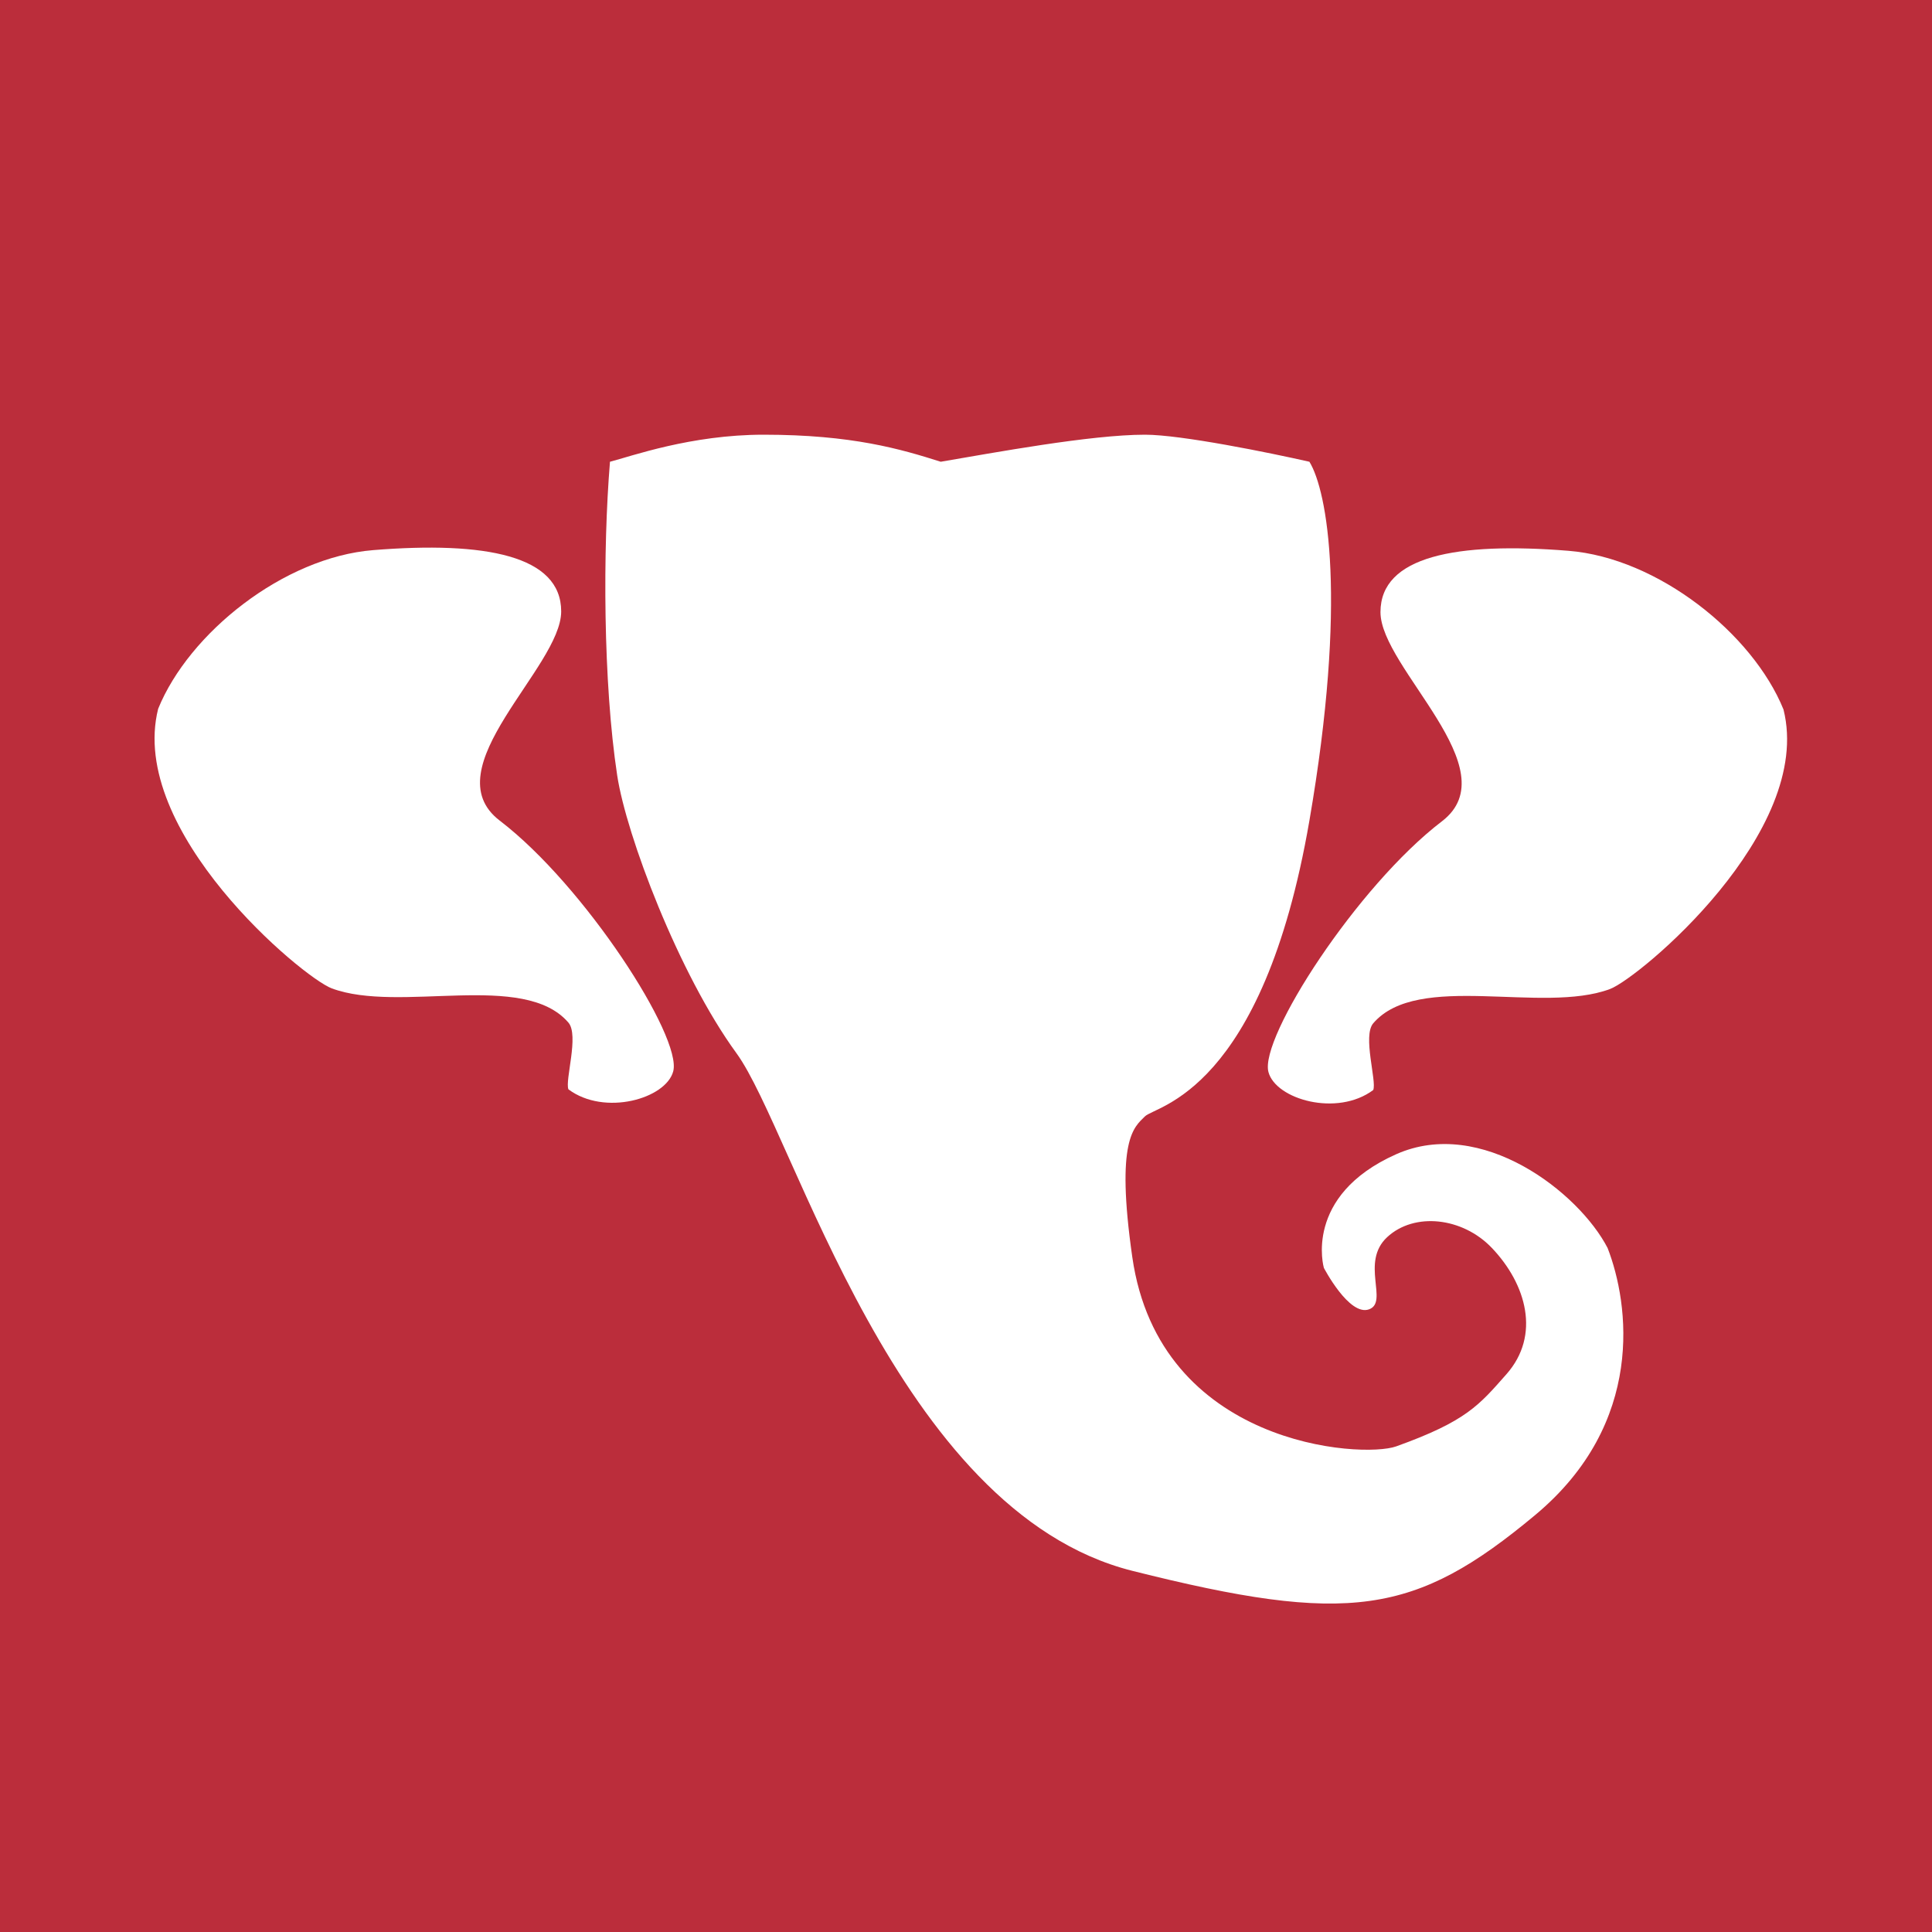
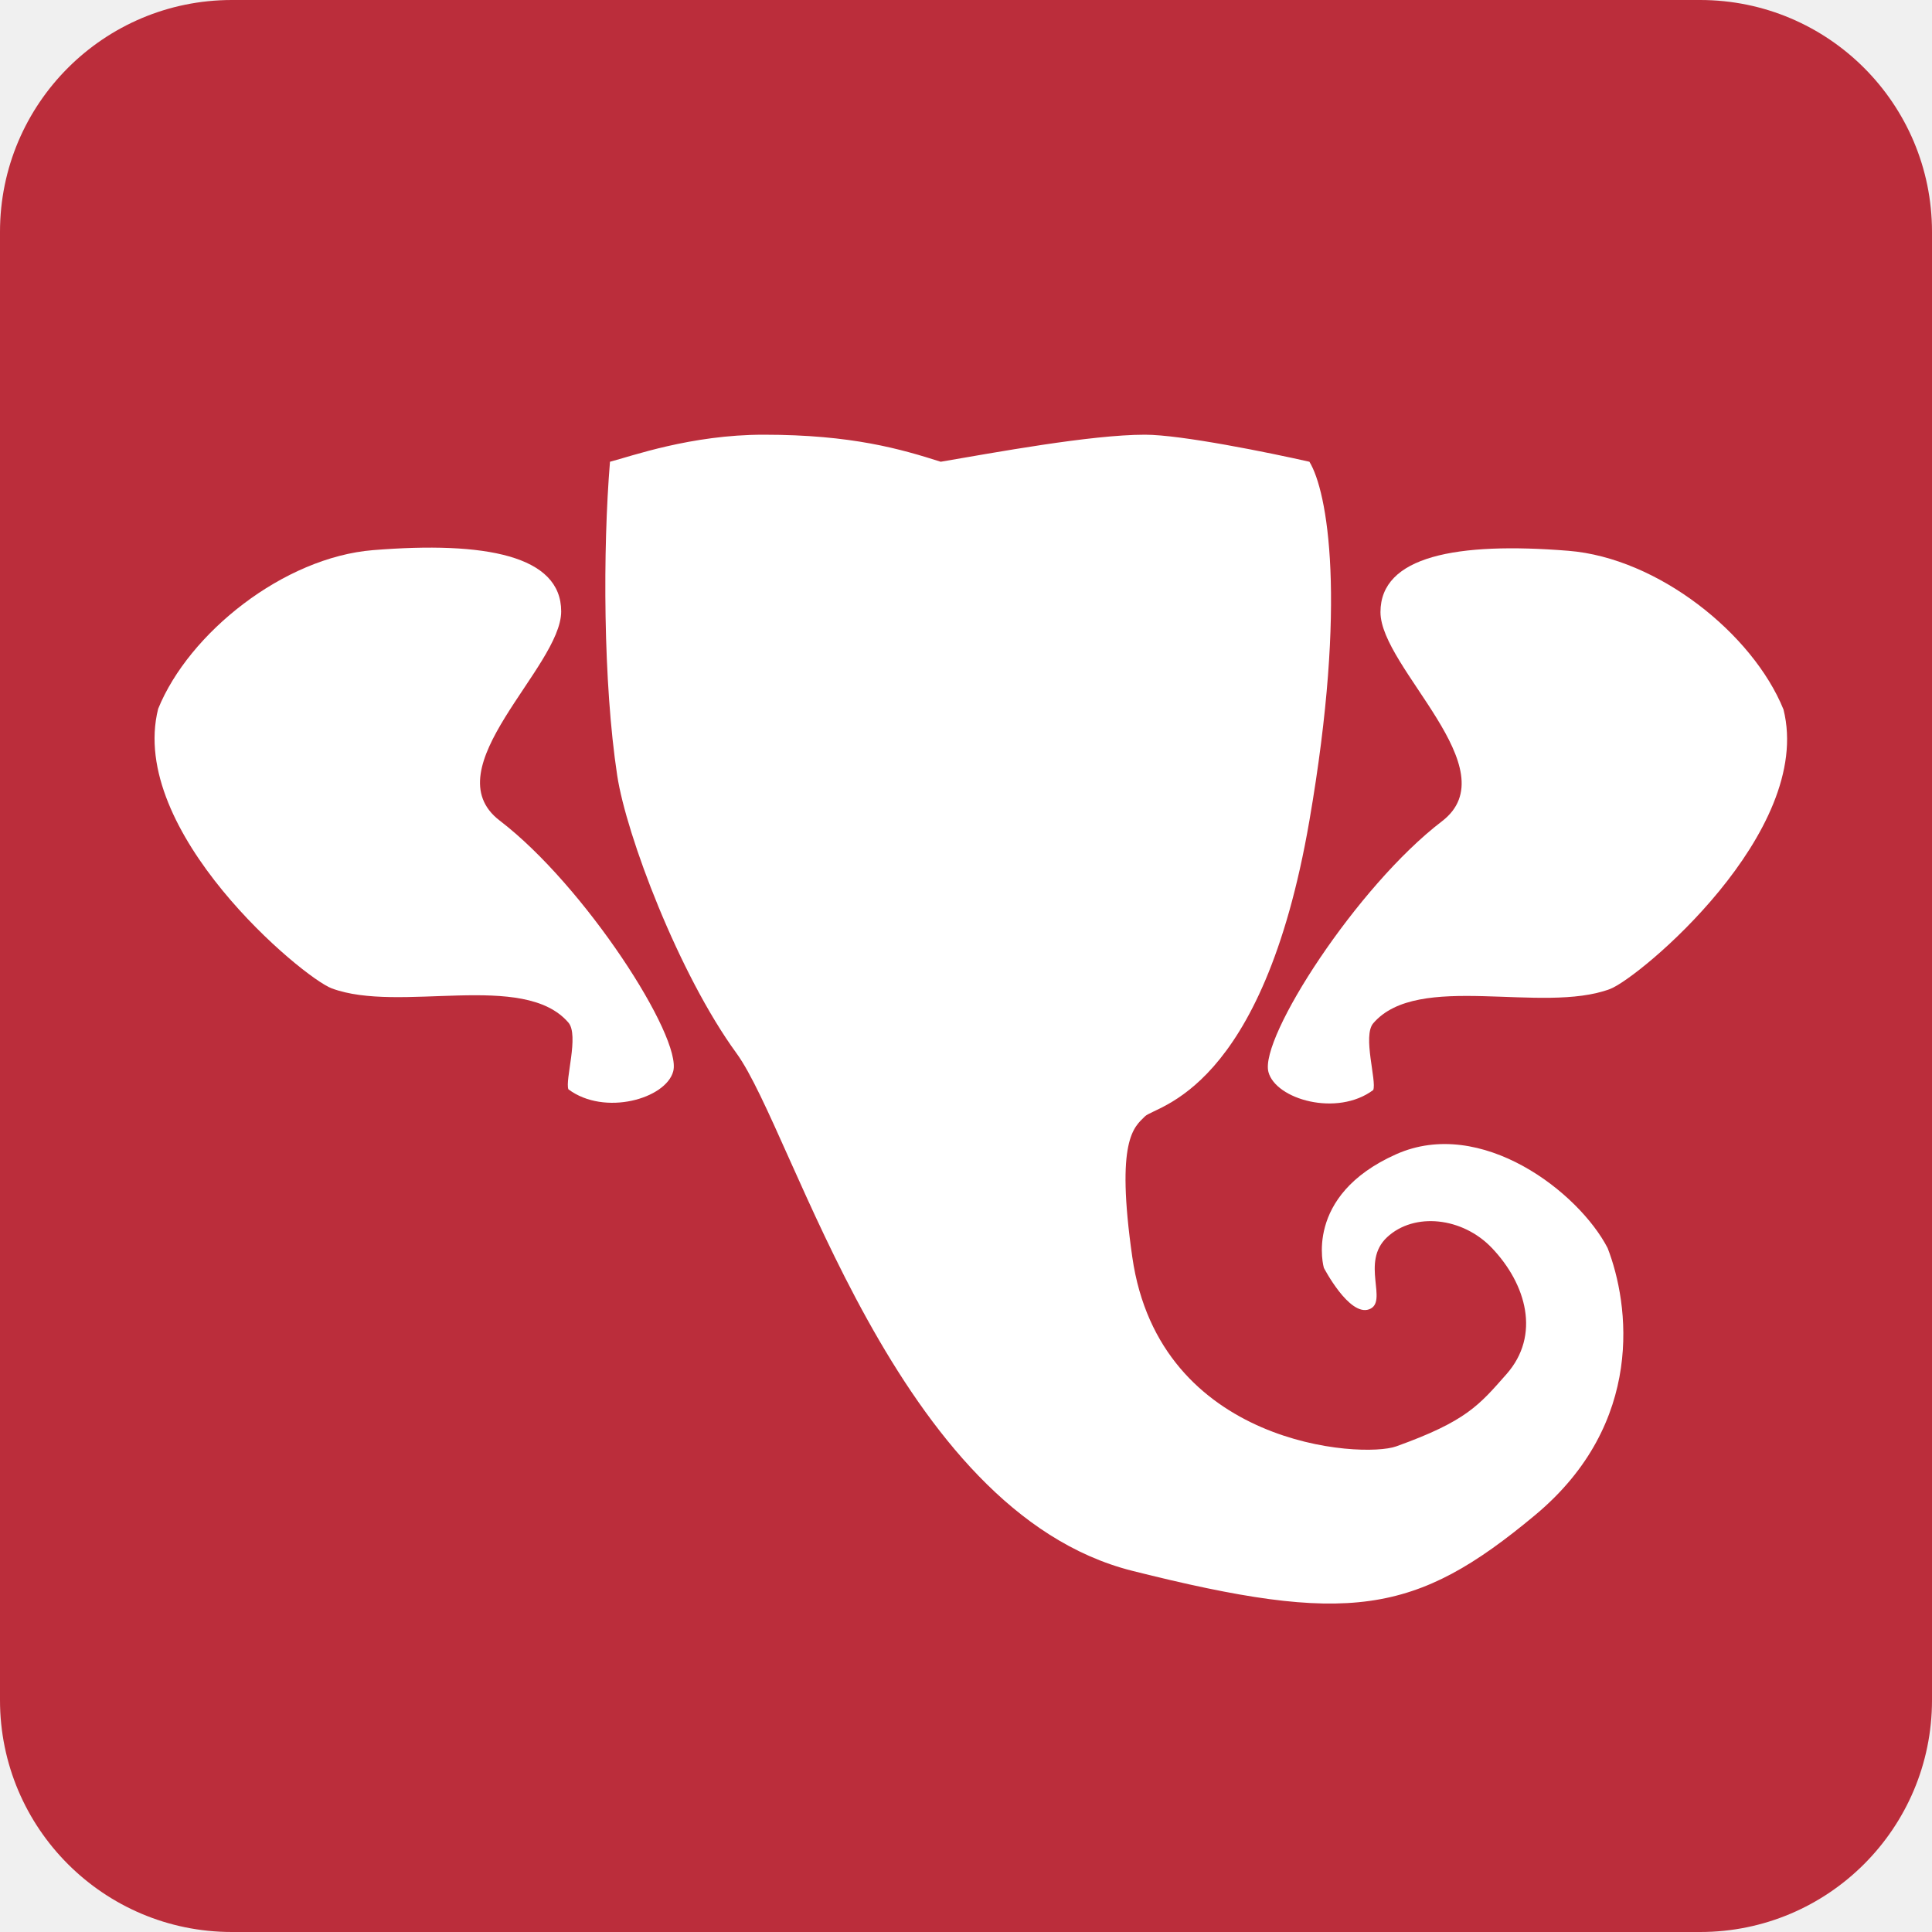
<svg xmlns="http://www.w3.org/2000/svg" width="250" height="250" viewBox="0 0 200 200" fill="none">
-   <rect x="0" y="0" width="250" height="250" fill="#bb2d3b" />
+   <rect x="0" y="0" width="200" height="200" fill="#bb2d3b" rx="24" ry="24" />
  <path d="M38.636 56.948C29.357 57.694 19.553 65.535 16.372 73.376C13.192 86.07 31.34 101.192 34.333 102.312C41.36 104.941 54.214 100.471 58.842 105.859C59.965 107.166 58.468 111.833 58.842 112.766C62.584 115.567 68.945 113.737 69.693 110.899C70.629 107.352 60.526 91.671 51.733 84.95C44.695 79.572 58.094 69.082 58.094 63.295C58.094 57.508 50.236 56.014 38.636 56.948Z" fill="white" />
  <path d="M79.048 45C88.215 45 93.267 46.493 97.383 47.8C102.871 46.867 112.911 45 118.524 45C122.266 45 131.433 46.867 135.549 47.8C137.42 50.849 139.478 62.175 135.549 84.95C130.694 113.094 119.647 114.446 118.524 115.567C117.401 116.687 115.468 117.931 117.214 130.128C120.021 149.73 141.008 150.991 144.53 149.73C151.826 147.116 153.136 145.436 155.942 142.262C159.515 138.222 158 132.928 154.445 129.194C151.4 125.995 146.401 125.461 143.594 128.074C140.788 130.688 143.781 134.795 141.723 135.542C139.665 136.288 137.046 131.248 137.046 131.248C137.046 131.248 134.871 123.793 144.53 119.487C153.323 115.567 163.426 123.407 166.419 129.194C168.664 134.982 170.348 147.303 158.936 156.824C146.472 167.221 139.594 168.236 117.214 162.611C92.706 156.45 82.228 117.247 76.242 109.033C70.255 100.818 64.829 86.444 63.894 80.283C62.43 70.648 62.397 56.886 63.145 47.8C65.328 47.24 71.511 45 79.048 45Z" fill="white" />
  <path d="M162.364 57.018C171.643 57.765 181.447 65.606 184.627 73.447C187.808 86.141 169.66 101.262 166.667 102.383C159.64 105.012 146.786 100.542 142.158 105.93C141.035 107.236 142.532 111.903 142.158 112.837C138.416 115.637 132.055 113.808 131.307 110.97C130.371 107.423 140.474 91.742 149.267 85.021C156.305 79.642 142.906 69.153 142.906 63.366C142.906 57.578 150.764 56.085 162.364 57.018Z" fill="white" />
</svg>
